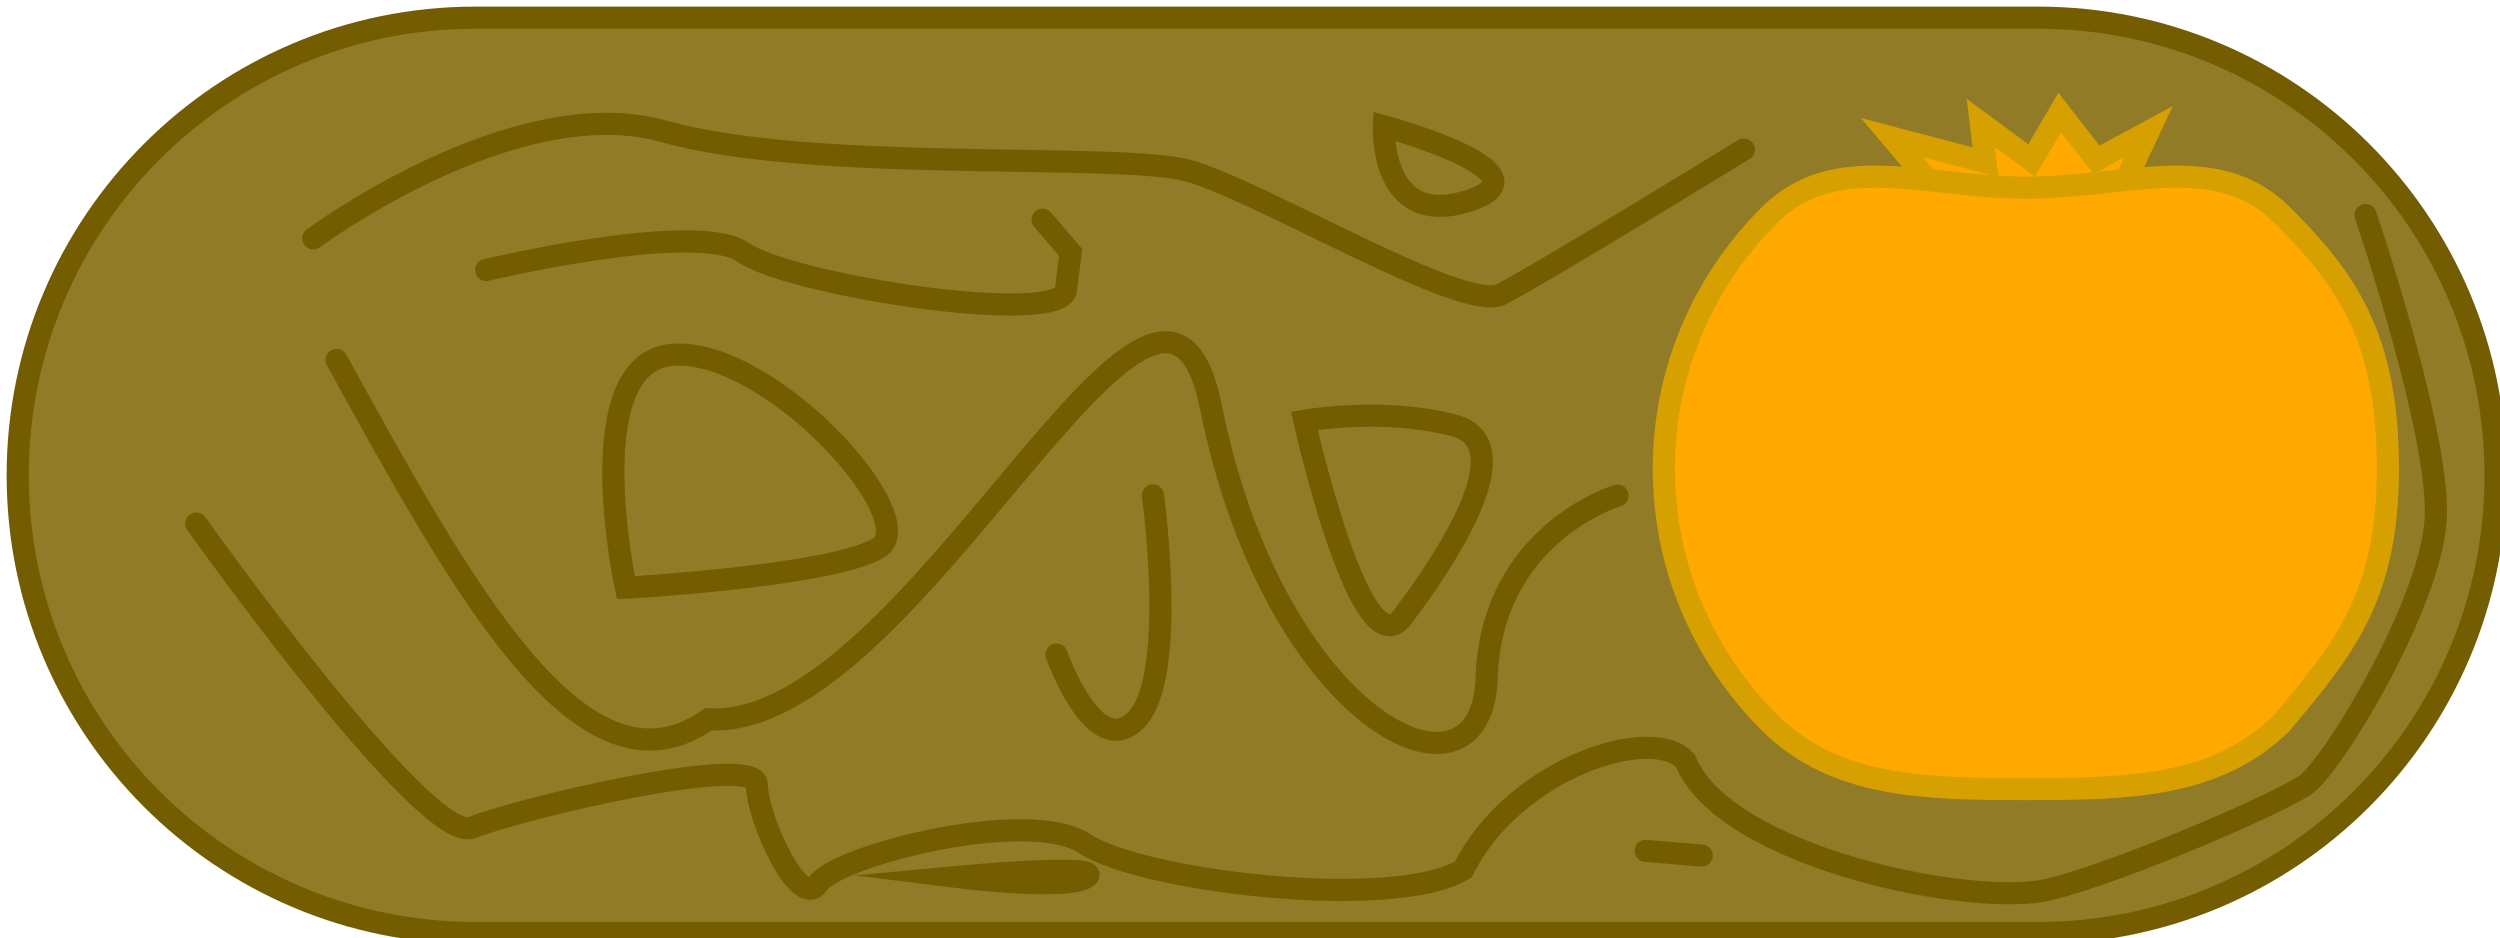
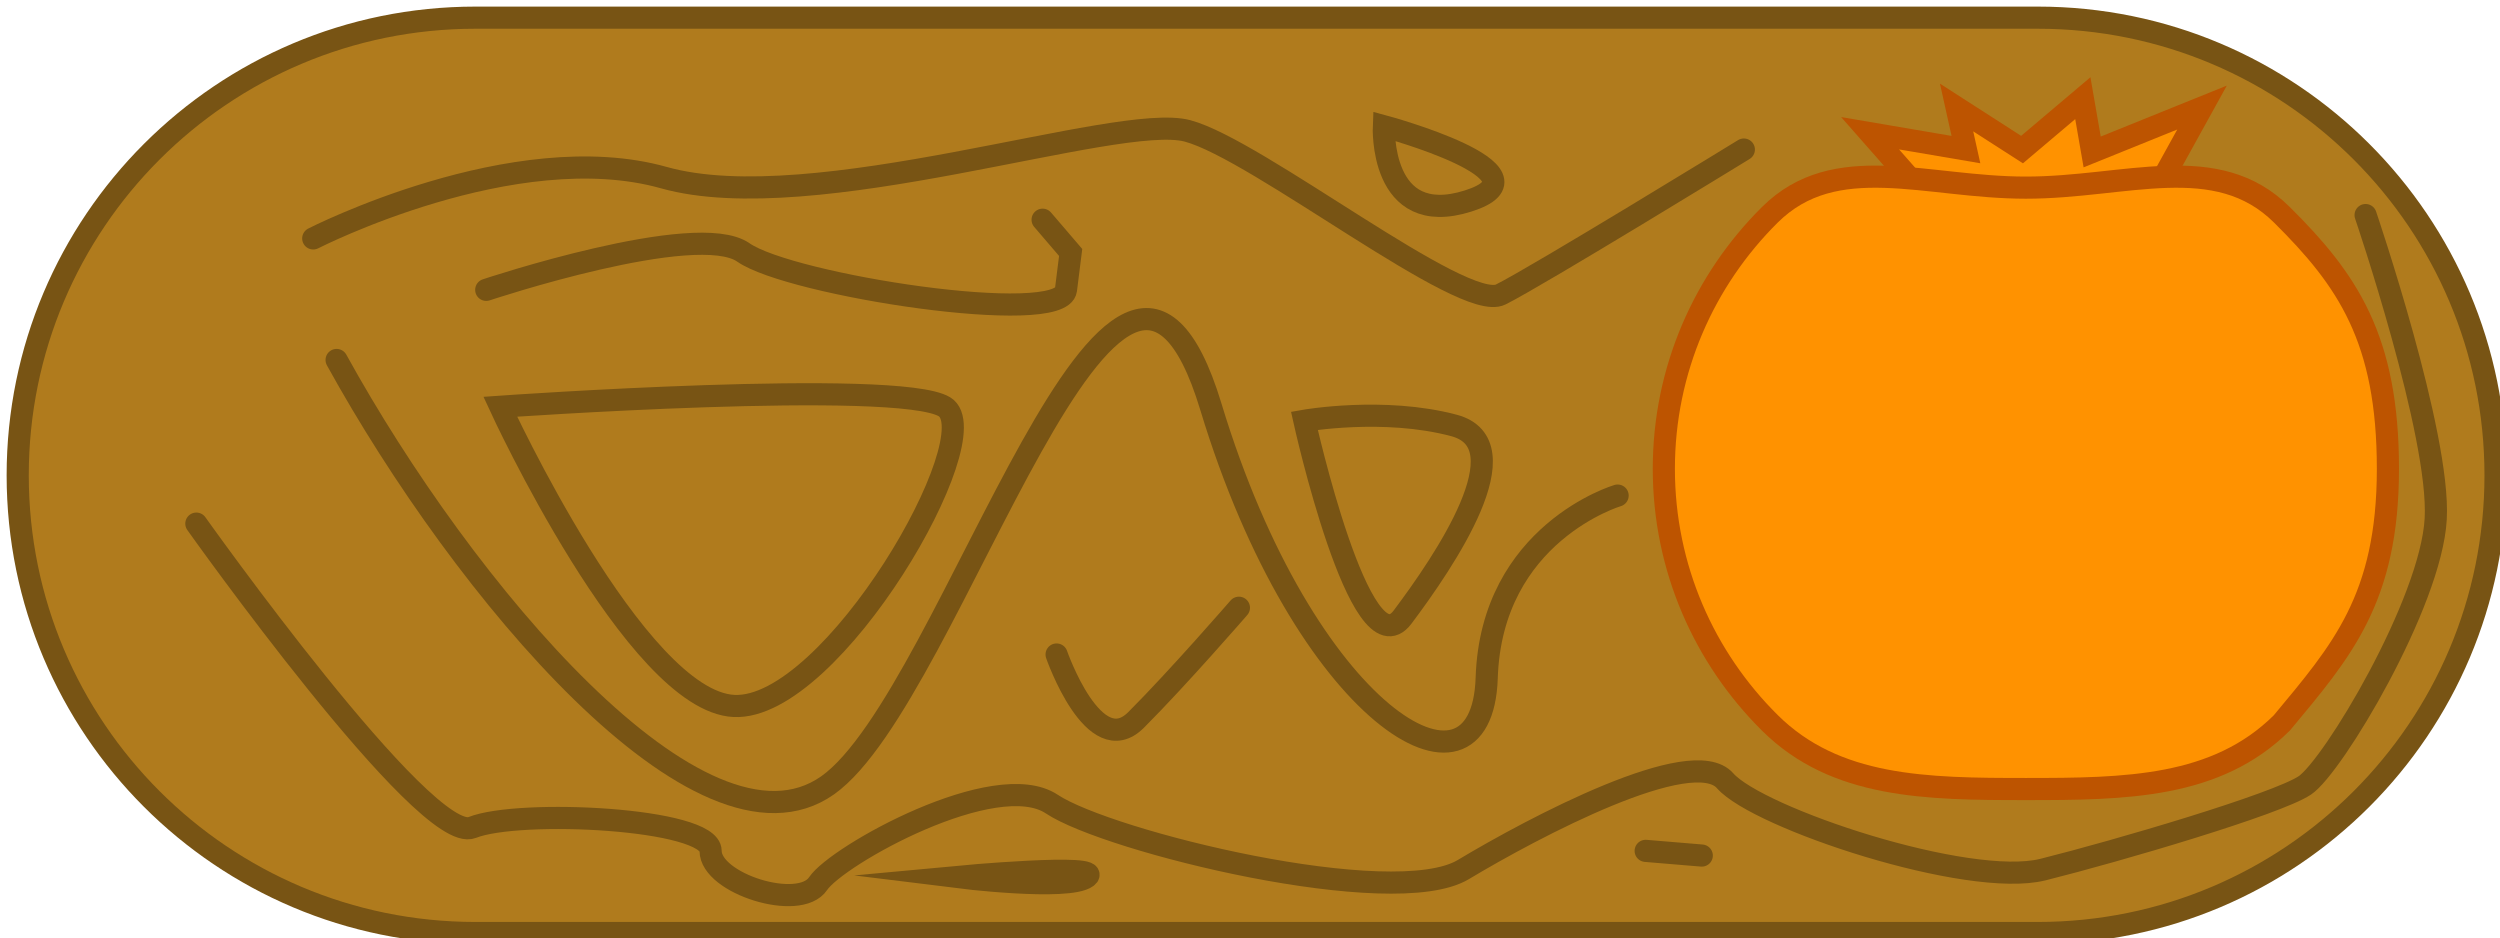
<svg xmlns="http://www.w3.org/2000/svg" width="256" height="96" viewBox="0 0 67.733 25.4" version="1.1" id="svg1">
  <defs id="defs1" />
  <g id="layer1" transform="translate(-67.21549,-159.1932)">
-     <rect style="fill:#927b27;fill-opacity:1;fill-rule:evenodd;stroke:#745c00;stroke-width:0.6;stroke-linecap:round;stroke-miterlimit:36.2;stroke-dasharray:none;stroke-opacity:1" id="rect28" width="67.133" height="24.8" x="-134.828" y="159.672" ry="12.4" transform="scale(-1,1)" />
-     <path style="fill:#ffa900;fill-opacity:1;fill-rule:evenodd;stroke:#d5a000;stroke-width:0.6;stroke-linecap:round;stroke-miterlimit:36.2;stroke-dasharray:none;stroke-opacity:1" d="m 124.713,164.283 0.712,-1.52 -1.409,0.76 -0.997,-1.282 -0.76,1.298 -1.377,-1.013 0.127,1.061 -2.533,-0.665 1.203,1.425" id="path45" />
-     <path id="path30" style="fill:#ffa900;fill-opacity:1;fill-rule:evenodd;stroke:#d5a000;stroke-width:0.6;stroke-linecap:round;stroke-miterlimit:36.2;stroke-opacity:1" d="m 131.912,171.895 c 0,-3.53 -1.098,-5.122 -2.873,-6.883 -1.775,-1.762 -4.227,-0.734 -6.936,-0.735 -2.709,1e-5 -5.161,-1.027 -6.936,0.735 -1.775,1.762 -2.873,4.195 -2.873,6.883 1e-5,2.688 1.098,5.122 2.873,6.883 1.775,1.762 4.227,1.793 6.936,1.793 2.709,-1e-5 5.161,-0.031 6.936,-1.793 1.609,-1.937 2.873,-3.353 2.873,-6.883 z" />
-     <path style="fill:#b07b1d;fill-opacity:0;fill-rule:evenodd;stroke:#745c00;stroke-width:0.6;stroke-linecap:round;stroke-miterlimit:36.2;stroke-dasharray:none;stroke-opacity:1" d="m 75.702,165.653 c 0,0 5.447,-4.041 9.5,-2.901 4.053,1.14 12.287,0.555 14.186,1.062 1.9,0.507 7.473,3.865 8.487,3.358 1.013,-0.507 6.587,-3.927 6.587,-3.927" id="path35" />
-     <path style="fill:#b07b1d;fill-opacity:0;fill-rule:evenodd;stroke:#745c00;stroke-width:0.6;stroke-linecap:round;stroke-miterlimit:36.2;stroke-dasharray:none;stroke-opacity:1" d="m 104.708,162.613 c 0,0 -0.127,2.787 2.28,2.027 2.407,-0.76 -2.28,-2.027 -2.28,-2.027 z" id="path36" />
-     <path style="fill:#b07b1d;fill-opacity:0;fill-rule:evenodd;stroke:#745c00;stroke-width:0.6;stroke-linecap:round;stroke-miterlimit:36.2;stroke-dasharray:none;stroke-opacity:1" d="m 76.335,168.946 c 3.42,6.207 6.656,12.142 10.075,9.735 5.549,0.33 12.229,-15.348 13.611,-8.469 1.721,8.564 7.347,11.273 7.473,7.347 0.127,-3.927 3.547,-4.94 3.547,-4.94" id="path37" />
-     <path style="fill:#b07b1d;fill-opacity:0;fill-rule:evenodd;stroke:#745c00;stroke-width:0.6;stroke-linecap:round;stroke-miterlimit:36.2;stroke-dasharray:none;stroke-opacity:1" d="m 102.555,170.593 c 0,0 1.52,6.84 2.66,5.32 1.14,-1.52 3.293,-4.687 1.393,-5.193 -1.9,-0.507 -4.053,-0.127 -4.053,-0.127 z" id="path38" />
-     <path style="fill:#b07b1d;fill-opacity:0;fill-rule:evenodd;stroke:#745c00;stroke-width:0.6;stroke-linecap:round;stroke-miterlimit:36.2;stroke-dasharray:none;stroke-opacity:1" d="m 84.172,175.117 c 0,0 -1.342,-6.189 1.318,-6.315 2.66,-0.127 6.787,4.48 5.521,5.24 -1.267,0.76 -6.838,1.075 -6.838,1.075 z" id="path39" />
-     <path style="fill:#b07b1d;fill-opacity:0;fill-rule:evenodd;stroke:#745c00;stroke-width:0.6;stroke-linecap:round;stroke-miterlimit:36.2;stroke-dasharray:none;stroke-opacity:1" d="m 80.389,166.509 c 0,0 5.7,-1.363 6.967,-0.476 1.267,0.887 8.613,2.027 8.74,1.013 l 0.127,-1.013 -0.76,-0.887" id="path40" />
-     <path style="fill:#b07b1d;fill-opacity:0;fill-rule:evenodd;stroke:#745c00;stroke-width:0.6;stroke-linecap:round;stroke-miterlimit:36.2;stroke-dasharray:none;stroke-opacity:1" d="m 95.842,176.926 c 0,0 1.013,2.913 2.153,1.773 1.14,-1.14 0.458,-6.085 0.458,-6.085" id="path41" />
-     <path style="fill:#b07b1d;fill-opacity:0;fill-rule:evenodd;stroke:#745c00;stroke-width:0.6;stroke-linecap:round;stroke-miterlimit:36.2;stroke-dasharray:none;stroke-opacity:1" d="m 72.535,173.38 c 0,0 6.207,8.74 7.473,8.233 1.267,-0.507 7.714,-2.045 7.714,-1.158 0,0.887 1.153,3.438 1.659,2.678 0.507,-0.76 5.709,-2.092 7.229,-1.079 1.52,1.013 8.351,1.839 10.251,0.699 1.363,-2.752 5.132,-3.957 6.018,-2.944 1.066,2.626 7.841,3.988 9.867,3.481 2.027,-0.507 6.154,-2.311 6.914,-2.817 0.76,-0.507 3.42,-4.94 3.547,-7.22 0.127,-2.28 -1.9,-8.233 -1.9,-8.233" id="path42" />
-     <path style="fill:#b07b1d;fill-opacity:0;fill-rule:evenodd;stroke:#745c00;stroke-width:0.6;stroke-linecap:round;stroke-miterlimit:36.2;stroke-dasharray:none;stroke-opacity:1" d="m 111.802,182.246 1.52,0.127" id="path43" />
-     <path style="fill:#b07b1d;fill-opacity:0;fill-rule:evenodd;stroke:#745c00;stroke-width:0.6;stroke-linecap:round;stroke-miterlimit:36.2;stroke-dasharray:none;stroke-opacity:1" d="m 93.117,182.954 c 0,0 3.04,0.38 3.547,0 0.507,-0.38 -3.547,0 -3.547,0 z" id="path44" />
+     <rect style="fill:#b07b1d;fill-opacity:1;fill-rule:evenodd;stroke:#785414;stroke-width:0.6;stroke-linecap:round;stroke-miterlimit:36.2;stroke-dasharray:none;stroke-opacity:1" id="rect28" width="67.133" height="24.8" x="-134.828" y="159.672" ry="12.4" transform="scale(-1,1)" />
+     <path style="fill:#ff9200;fill-opacity:1;fill-rule:evenodd;stroke:#bd5400;stroke-width:0.6;stroke-linecap:round;stroke-miterlimit:36.2;stroke-dasharray:none;stroke-opacity:1" d="m 119.275,164.386 -1.393,-1.583 2.597,0.443 -0.253,-1.14 1.773,1.14 1.647,-1.393 0.253,1.457 2.977,-1.203 -1.33,2.407" id="path45" />
+     <path id="path30" style="fill:#ff9200;fill-opacity:1;fill-rule:evenodd;stroke:#bd5400;stroke-width:0.6;stroke-linecap:round;stroke-miterlimit:36.2;stroke-opacity:1" d="m 131.912,171.895 c 0,-3.53 -1.098,-5.122 -2.873,-6.883 -1.775,-1.762 -4.227,-0.734 -6.936,-0.735 -2.709,1e-5 -5.161,-1.027 -6.936,0.735 -1.775,1.762 -2.873,4.195 -2.873,6.883 1e-5,2.688 1.098,5.122 2.873,6.883 1.775,1.762 4.227,1.793 6.936,1.793 2.709,-1e-5 5.161,-0.031 6.936,-1.793 1.609,-1.937 2.873,-3.353 2.873,-6.883 z" />
+     <path style="fill:#b07b1d;fill-opacity:0;fill-rule:evenodd;stroke:#785414;stroke-width:0.6;stroke-linecap:round;stroke-miterlimit:36.2;stroke-dasharray:none;stroke-opacity:1" d="m 75.702,165.653 c 0,0 5.447,-2.787 9.5,-1.647 4.053,1.14 12.287,-1.773 14.186,-1.267 1.9,0.507 7.473,4.94 8.487,4.433 1.013,-0.507 6.587,-3.927 6.587,-3.927" id="path35" />
+     <path style="fill:#b07b1d;fill-opacity:0;fill-rule:evenodd;stroke:#785414;stroke-width:0.6;stroke-linecap:round;stroke-miterlimit:36.2;stroke-dasharray:none;stroke-opacity:1" d="m 104.708,162.613 c 0,0 -0.127,2.787 2.28,2.027 2.407,-0.76 -2.28,-2.027 -2.28,-2.027 z" id="path36" />
+     <path style="fill:#b07b1d;fill-opacity:0;fill-rule:evenodd;stroke:#785414;stroke-width:0.6;stroke-linecap:round;stroke-miterlimit:36.2;stroke-dasharray:none;stroke-opacity:1" d="m 76.335,168.946 c 3.42,6.207 9.88,13.933 13.3,11.527 3.42,-2.407 7.853,-18.62 10.387,-10.26 2.533,8.36 7.347,11.273 7.473,7.347 0.127,-3.927 3.547,-4.94 3.547,-4.94" id="path37" />
+     <path style="fill:#b07b1d;fill-opacity:0;fill-rule:evenodd;stroke:#785414;stroke-width:0.6;stroke-linecap:round;stroke-miterlimit:36.2;stroke-dasharray:none;stroke-opacity:1" d="m 102.555,170.593 c 0,0 1.52,6.84 2.66,5.32 1.14,-1.52 3.293,-4.687 1.393,-5.193 -1.9,-0.507 -4.053,-0.127 -4.053,-0.127 z" id="path38" />
+     <path style="fill:#b07b1d;fill-opacity:0;fill-rule:evenodd;stroke:#785414;stroke-width:0.6;stroke-linecap:round;stroke-miterlimit:36.2;stroke-dasharray:none;stroke-opacity:1" d="m 80.769,170.213 c 0,0 3.673,7.98 6.333,8.107 2.66,0.127 6.967,-7.347 5.7,-8.107 -1.267,-0.76 -12.033,0 -12.033,0 z" id="path39" />
+     <path style="fill:#b07b1d;fill-opacity:0;fill-rule:evenodd;stroke:#785414;stroke-width:0.6;stroke-linecap:round;stroke-miterlimit:36.2;stroke-dasharray:none;stroke-opacity:1" d="m 80.389,167.046 c 0,0 5.7,-1.9 6.967,-1.013 1.267,0.887 8.613,2.027 8.74,1.013 0.127,-1.013 0.127,-1.013 0.127,-1.013 l -0.76,-0.887" id="path40" />
+     <path style="fill:#b07b1d;fill-opacity:0;fill-rule:evenodd;stroke:#785414;stroke-width:0.6;stroke-linecap:round;stroke-miterlimit:36.2;stroke-dasharray:none;stroke-opacity:1" d="m 95.842,176.926 c 0,0 1.013,2.913 2.153,1.773 1.14,-1.14 2.787,-3.04 2.787,-3.04" id="path41" />
+     <path style="fill:#b07b1d;fill-opacity:0;fill-rule:evenodd;stroke:#785414;stroke-width:0.6;stroke-linecap:round;stroke-miterlimit:36.2;stroke-dasharray:none;stroke-opacity:1" d="m 72.535,173.38 c 0,0 6.207,8.74 7.473,8.233 1.267,-0.507 6.46,-0.253 6.46,0.633 0,0.887 2.407,1.647 2.913,0.887 0.507,-0.76 4.813,-3.167 6.333,-2.153 1.52,1.013 9.247,2.913 11.147,1.773 1.9,-1.14 6.207,-3.42 7.093,-2.407 0.887,1.013 6.587,2.913 8.613,2.407 2.027,-0.507 6.333,-1.773 7.093,-2.28 0.76,-0.507 3.42,-4.94 3.547,-7.22 0.127,-2.28 -1.9,-8.233 -1.9,-8.233" id="path42" />
+     <path style="fill:#b07b1d;fill-opacity:0;fill-rule:evenodd;stroke:#785414;stroke-width:0.6;stroke-linecap:round;stroke-miterlimit:36.2;stroke-dasharray:none;stroke-opacity:1" d="m 111.802,182.246 1.52,0.127" id="path43" />
+     <path style="fill:#b07b1d;fill-opacity:0;fill-rule:evenodd;stroke:#785414;stroke-width:0.6;stroke-linecap:round;stroke-miterlimit:36.2;stroke-dasharray:none;stroke-opacity:1" d="m 93.117,182.954 c 0,0 3.04,0.38 3.547,0 0.507,-0.38 -3.547,0 -3.547,0 z" id="path44" />
  </g>
</svg>
